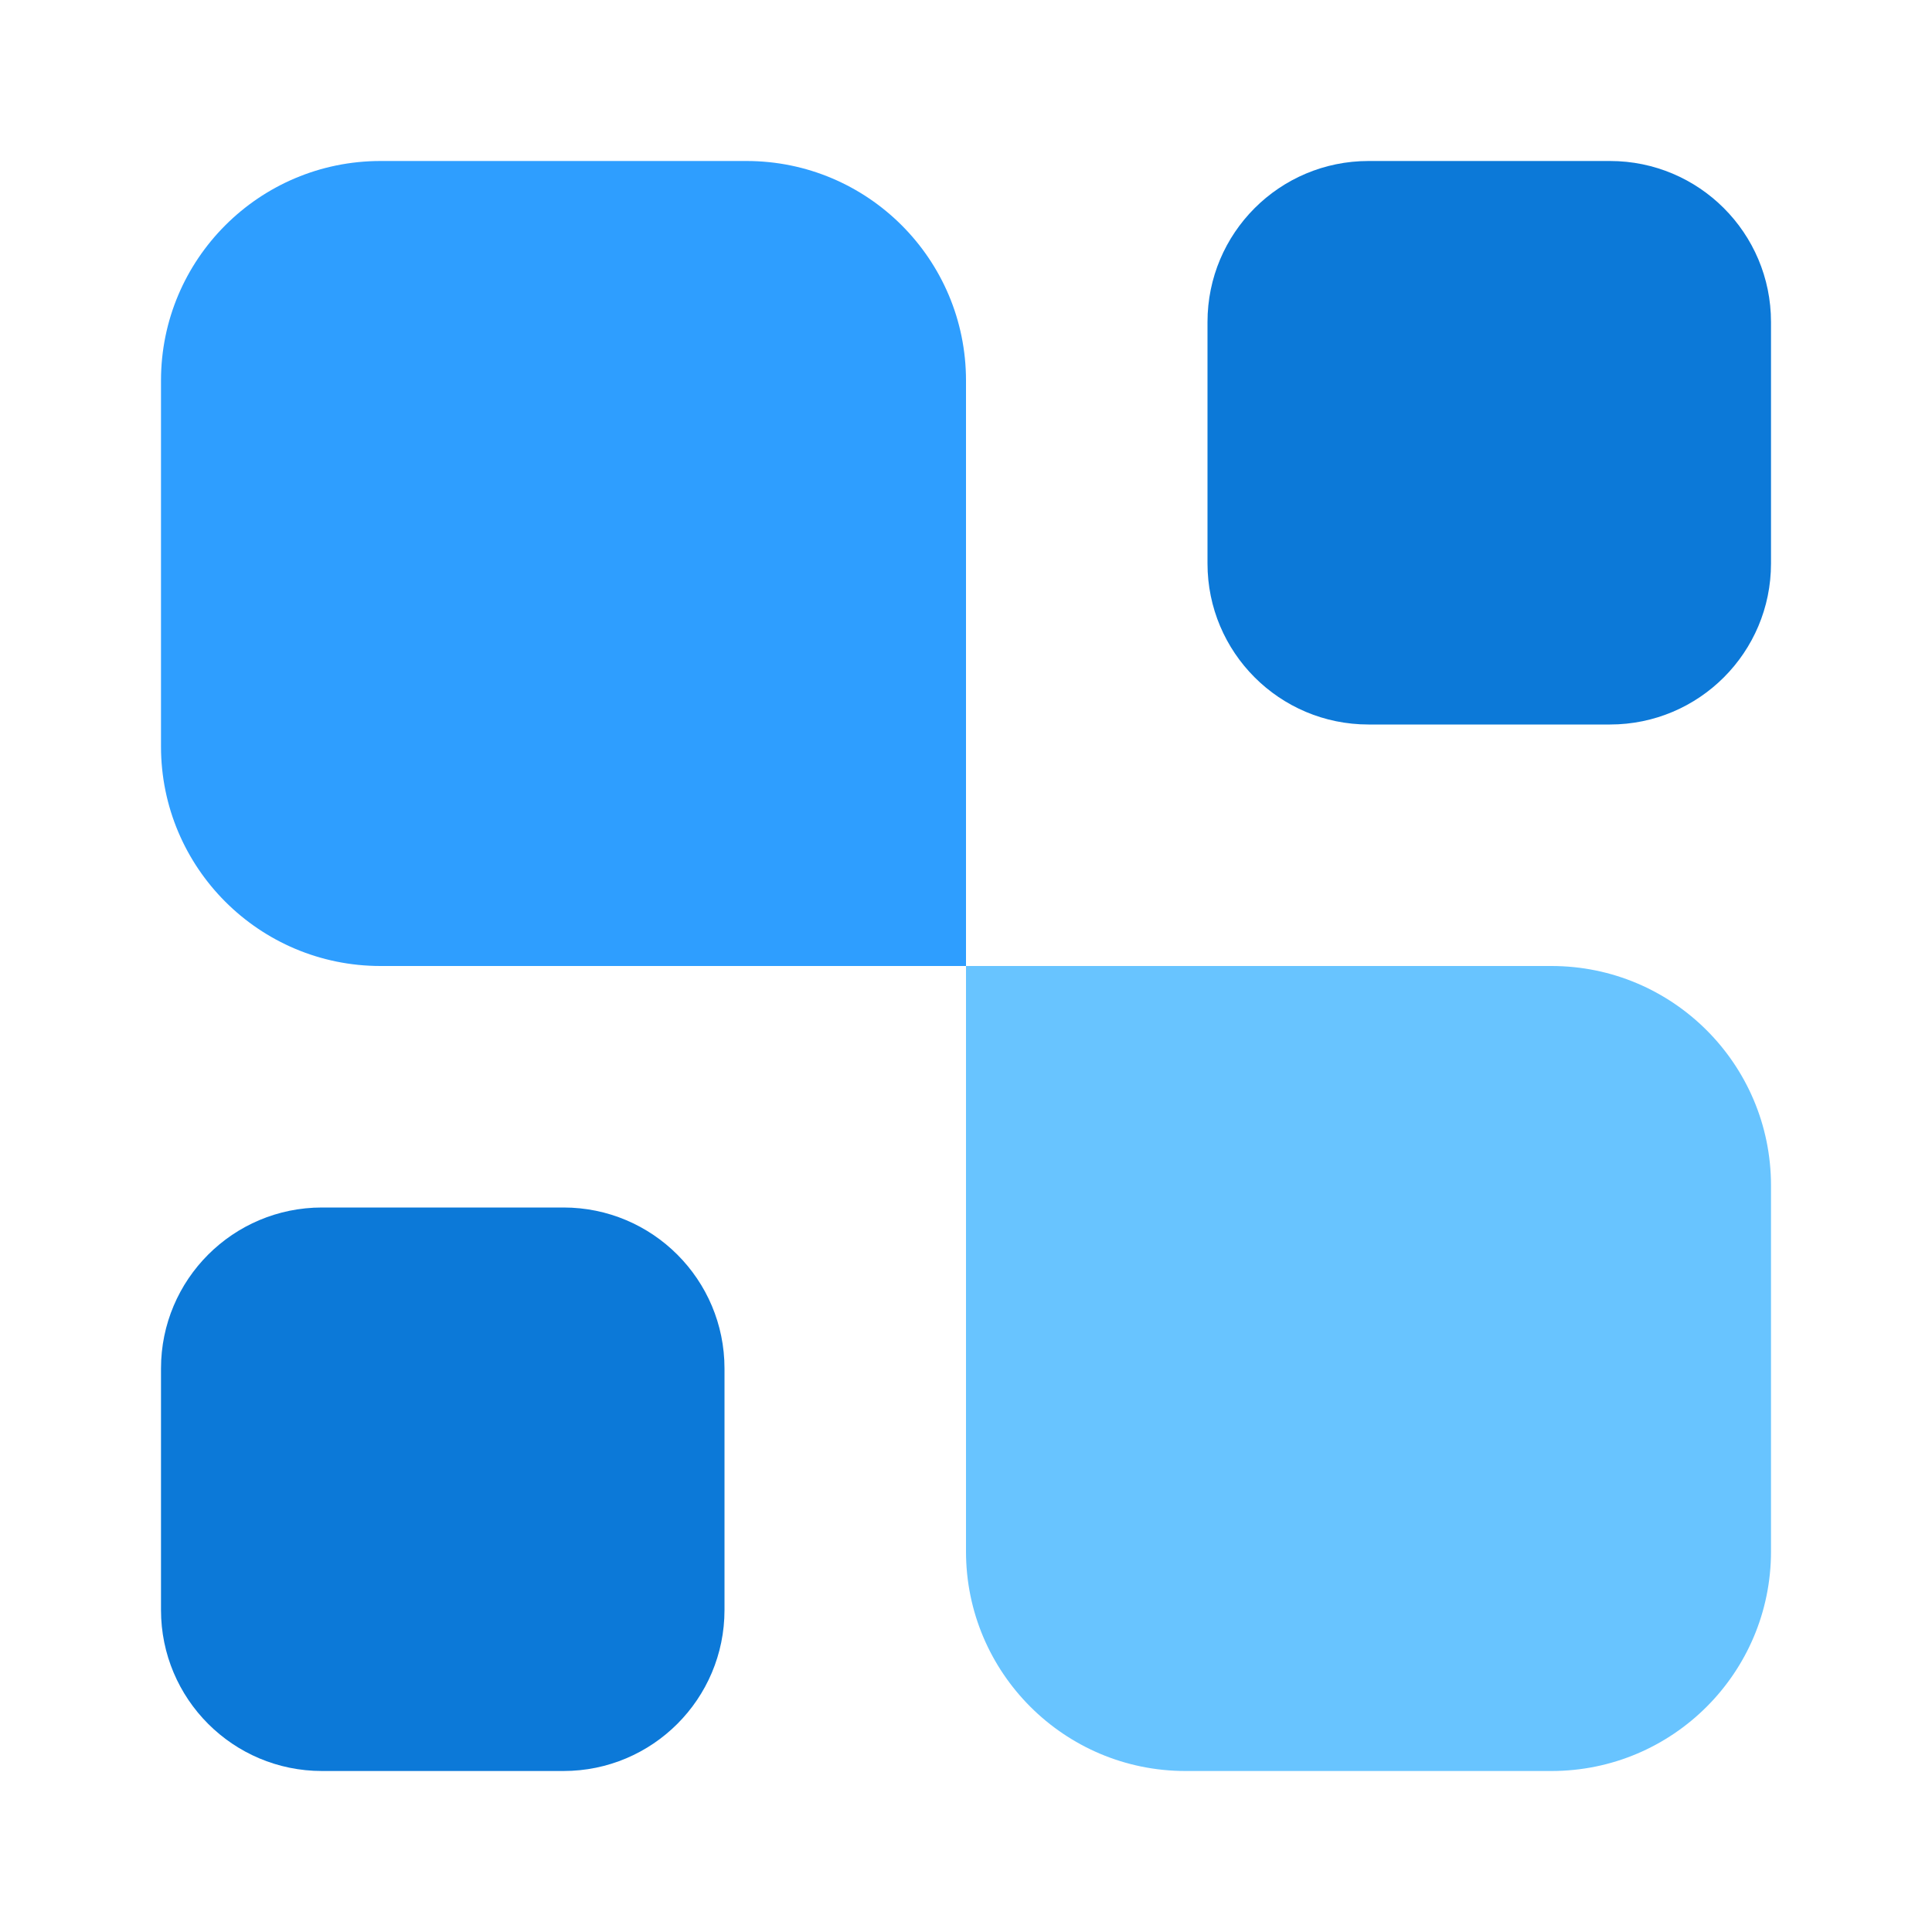
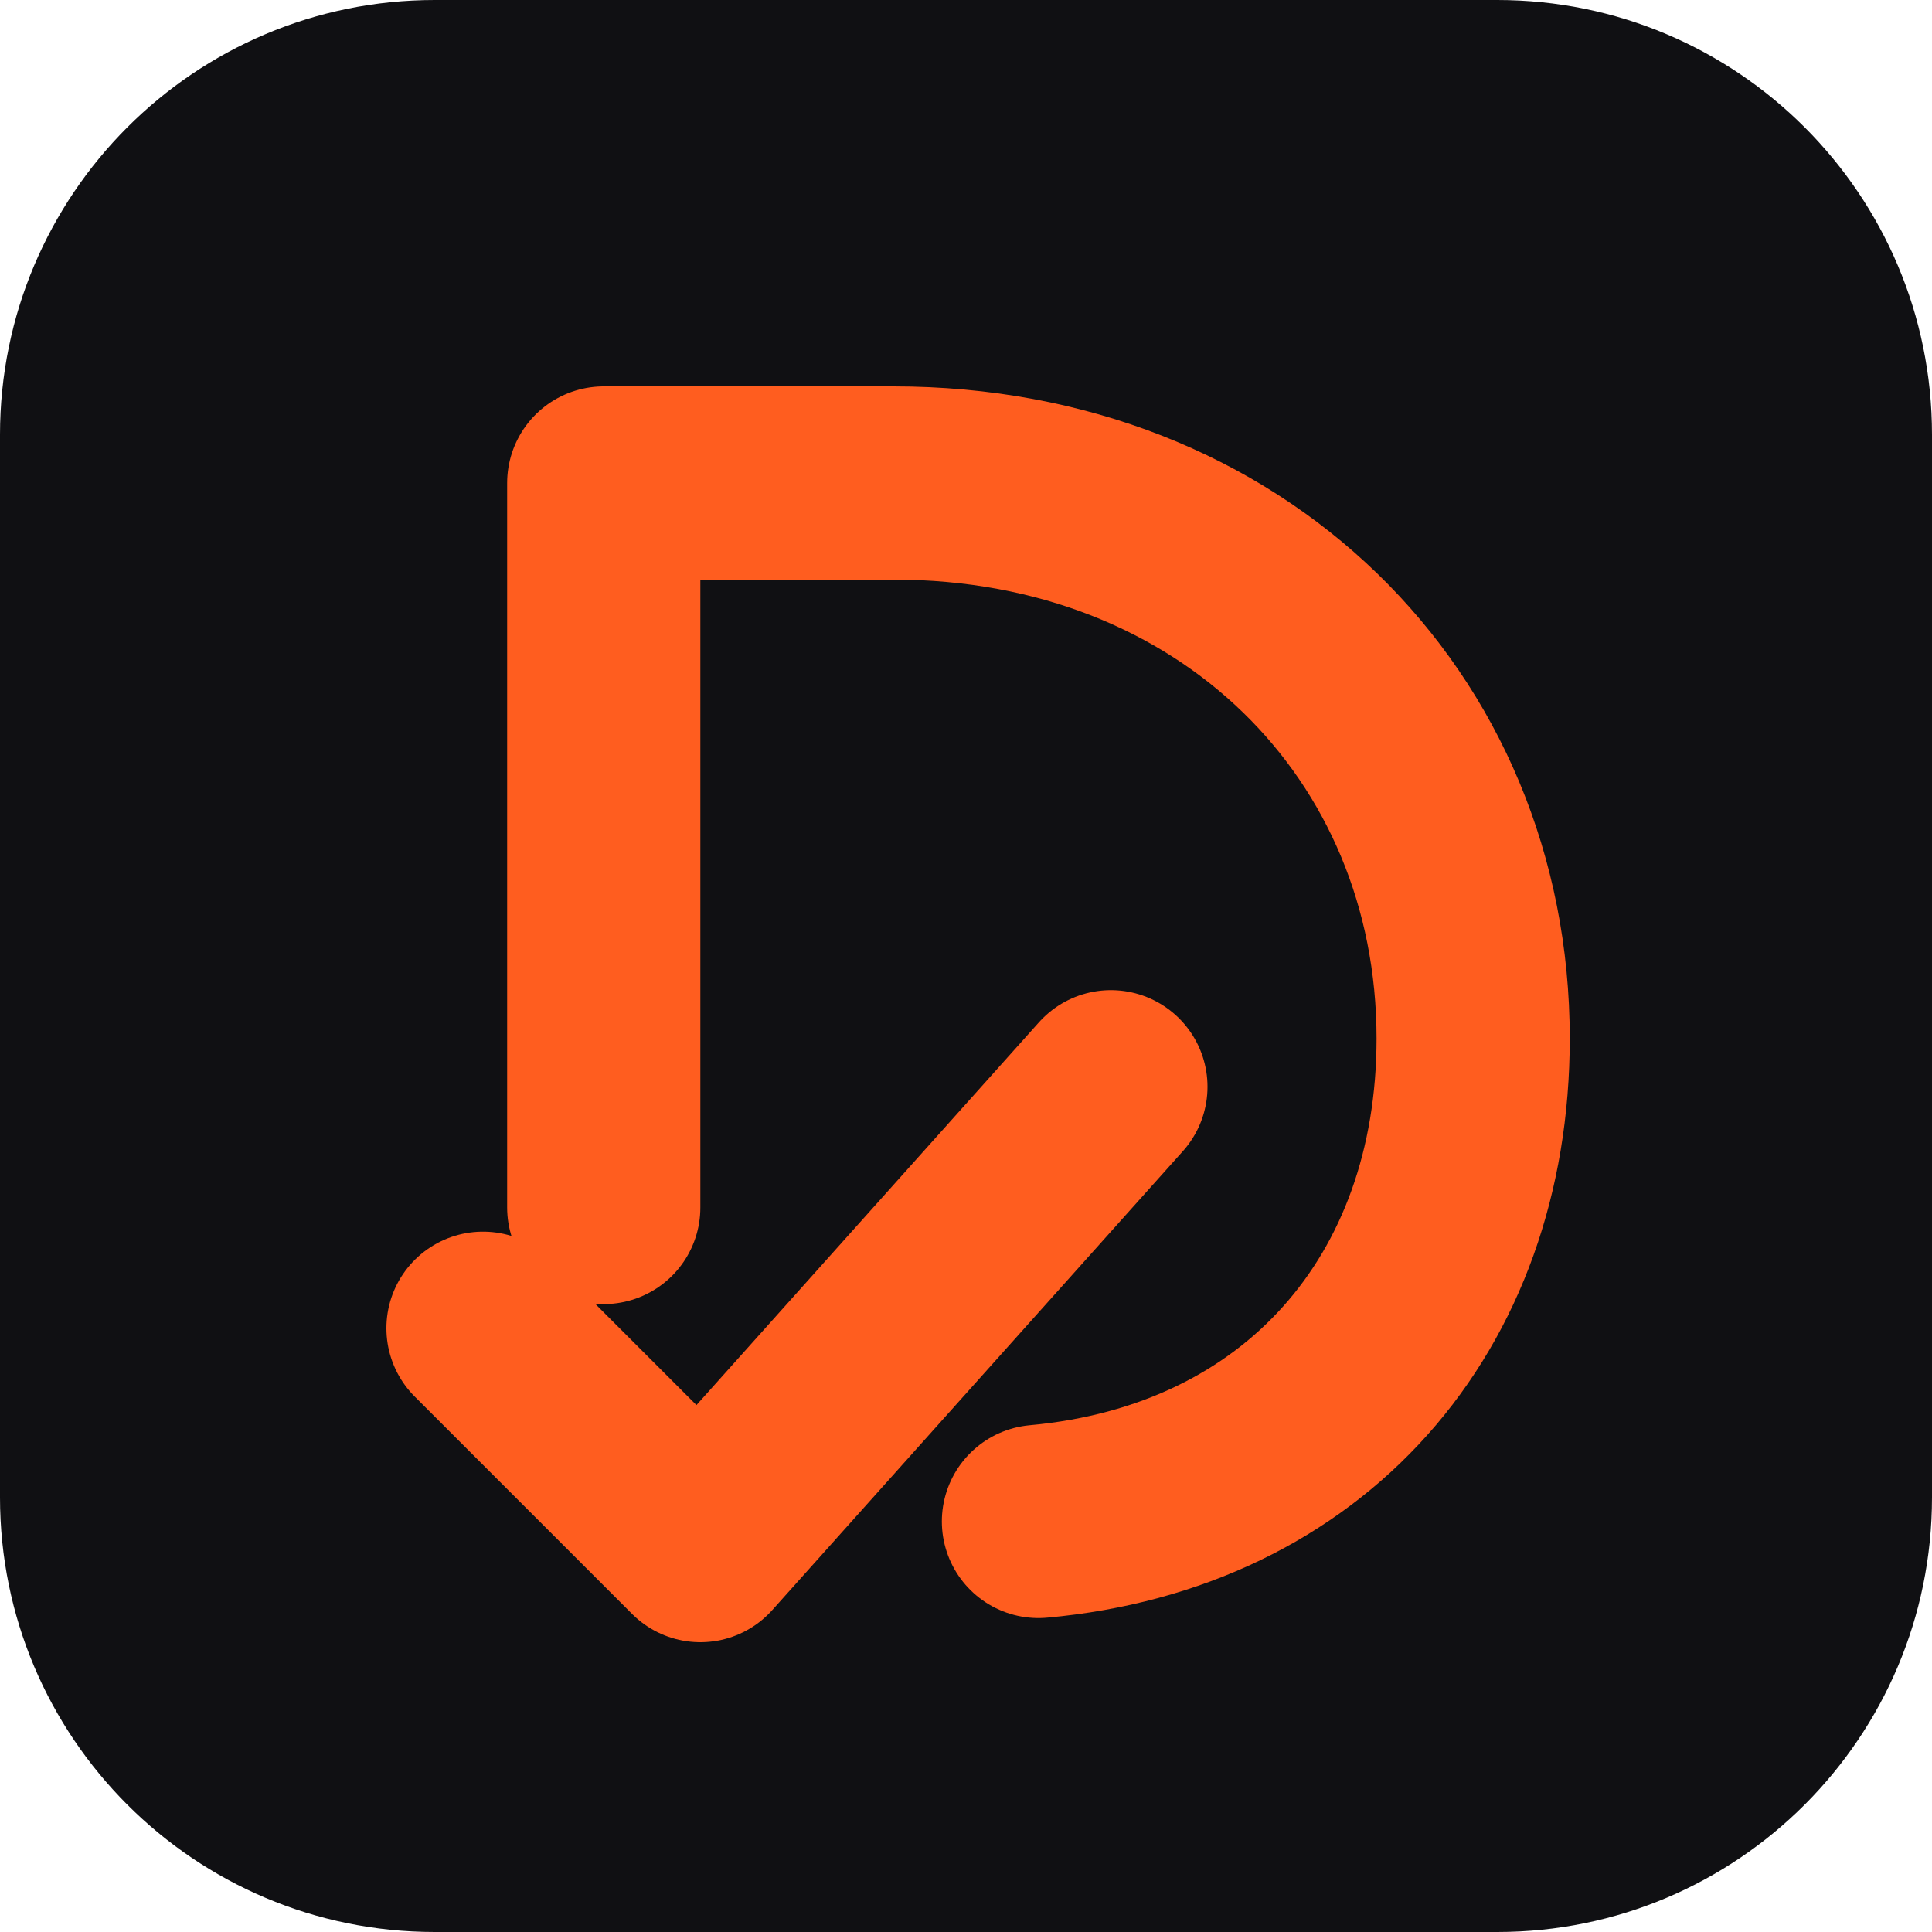
- <svg xmlns="http://www.w3.org/2000/svg" width="24" height="24" viewBox="0 0 24 24" fill="none">
-   <path d="M22 19.273C22 20.779 20.779 22 19.273 22H14.727C13.221 22 12 20.779 12 19.273V12H19.273C20.779 12 22 13.221 22 14.727V19.273Z" fill="#68C4FF" />
-   <path d="M20 2C21.105 2 22 2.895 22 4V7C22 8.105 21.105 9 20 9H17C15.895 9 15 8.105 15 7V4C15 2.895 15.895 2 17 2H20Z" fill="#0C79D8" />
-   <path d="M7 15C8.105 15 9 15.895 9 17V20C9 21.105 8.105 22 7 22H4C2.895 22 2 21.105 2 20V17C2 15.895 2.895 15 4 15H7Z" fill="#0C79D8" />
-   <path d="M12 12H4.727C3.221 12 2 10.779 2 9.273V4.727C2 3.221 3.221 2 4.727 2H9.273C10.779 2 12 3.221 12 4.727V12Z" fill="#2E9EFF" />
+ <svg xmlns="http://www.w3.org/2000/svg" width="512" height="512" viewBox="0 0 80 80" fill="none">
+   <rect width="80" height="80" rx="18" fill="#101013" />
+   <g transform="translate(8 8)">
+     <path d="M17 42V12H29C43 12 53 22 53 35C53 46 46 54 35 55" stroke="#FF5D1F" stroke-width="8" stroke-linecap="round" stroke-linejoin="round" />
+     <path d="M12 47L21 56L38 37" stroke="#FF5D1F" stroke-width="8" stroke-linecap="round" stroke-linejoin="round" />
+   </g>
</svg>
